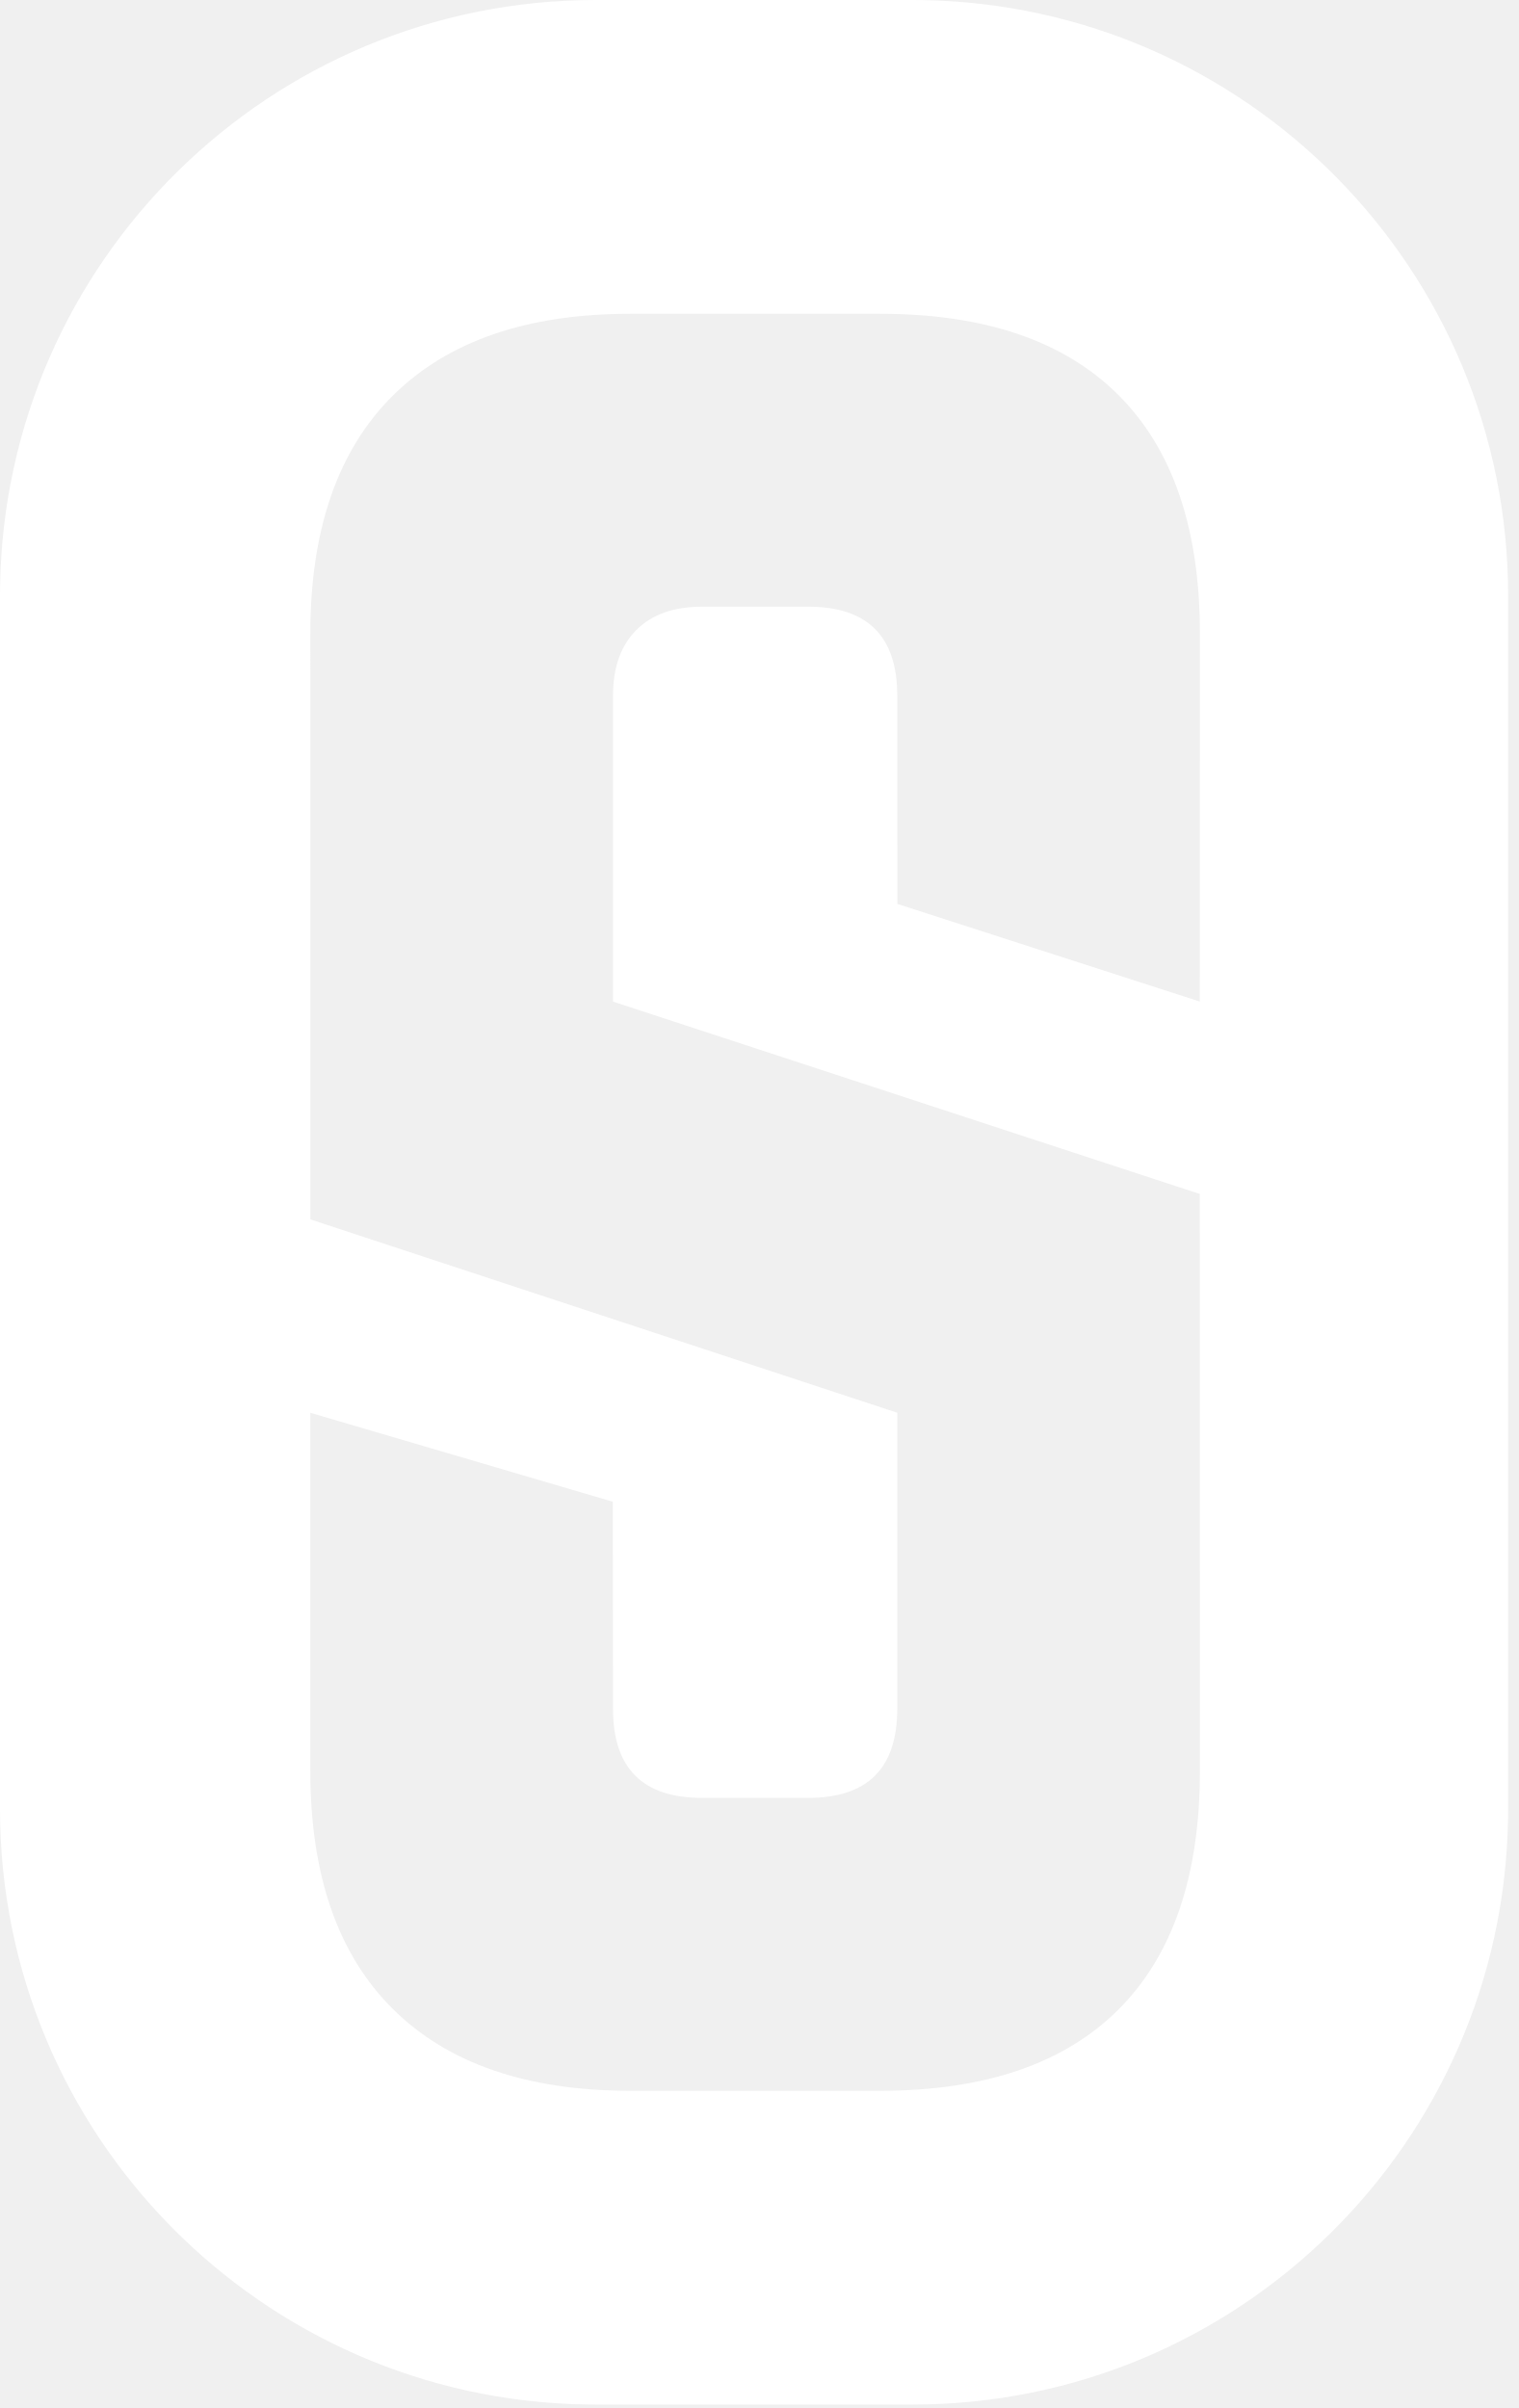
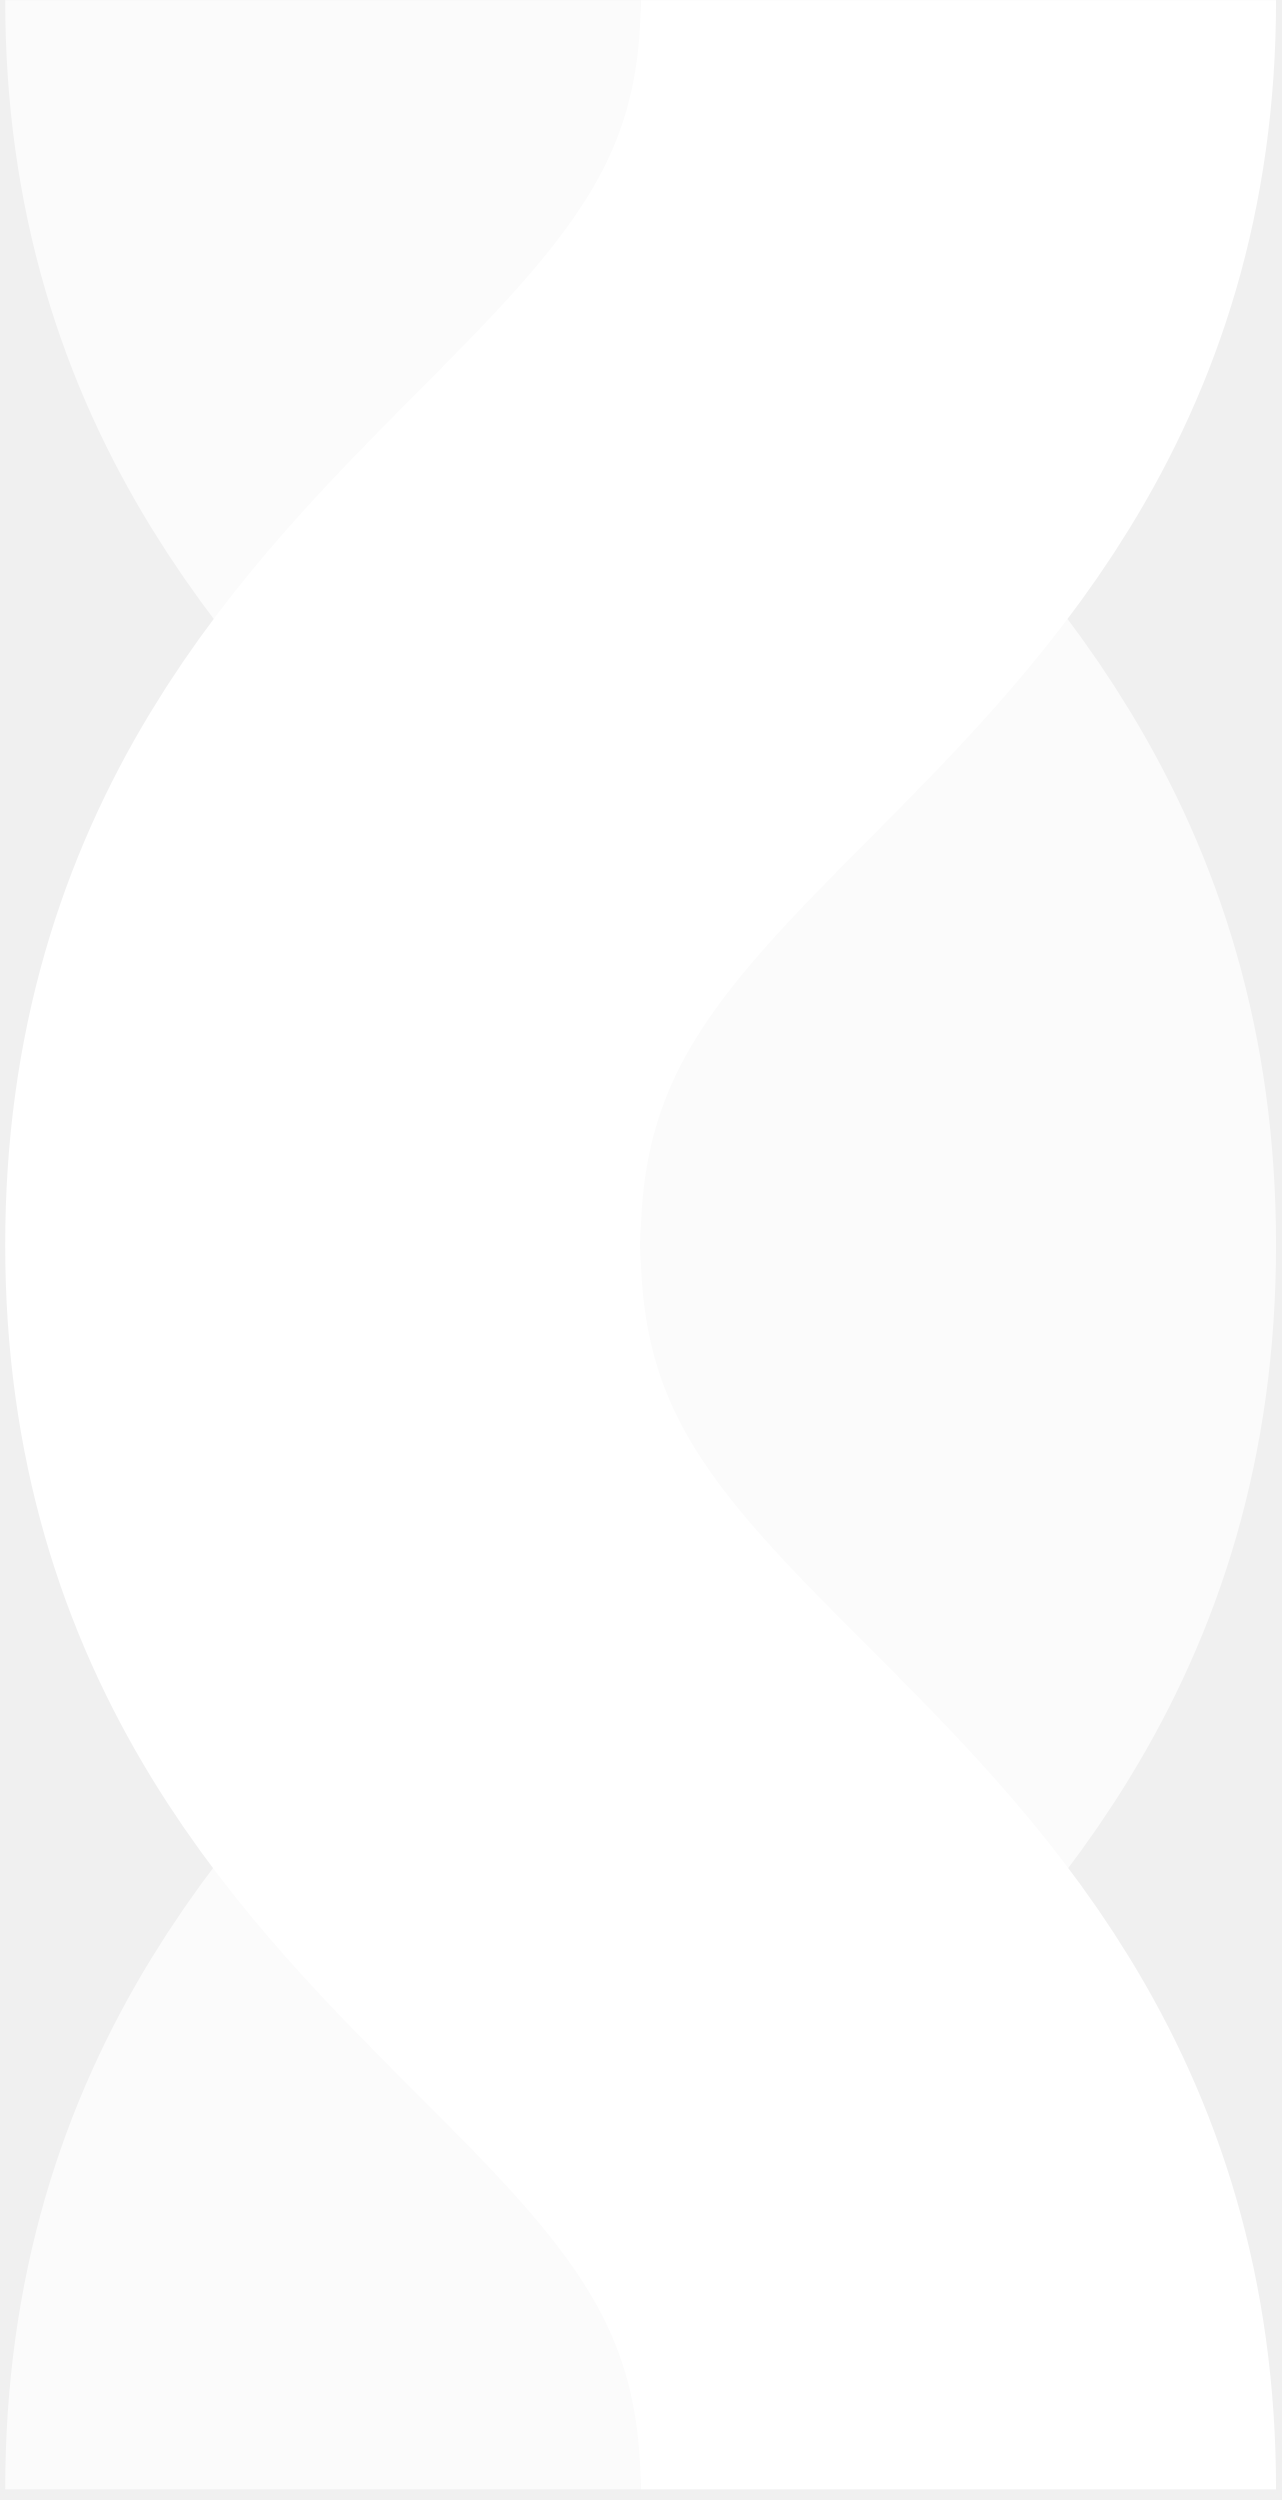
- <svg xmlns="http://www.w3.org/2000/svg" width="70px" height="111px" viewBox="0 0 70 111" version="1.1">
-   <g id="sdv-logo-2" stroke="none" stroke-width="1" fill="none" fill-rule="evenodd">
-     <path d="M42.054,-6.39488462e-13 L42.508,0.004 C57.467,0.246 69.518,12.448 69.518,27.464 L69.518,27.464 L69.518,83.378 L69.514,83.832 C69.272,98.791 57.07,110.842 42.054,110.842 L42.054,110.842 L27.464,110.842 L27.01,110.838 C12.051,110.596 8.17124146e-13,98.394 8.17124146e-13,83.378 L8.17124146e-13,83.378 L8.17124146e-13,27.464 L0.004,27.01 C0.246,12.051 12.448,-6.39488462e-13 27.464,-6.39488462e-13 L27.464,-6.39488462e-13 L42.054,-6.39488462e-13 Z M40.559,14.464 L29.057,14.464 C24.289,14.464 20.639,15.723 18.105,18.24 C15.571,20.757 14.304,24.416 14.304,29.217 L14.307,56.211 L41.359,65.123 L41.359,78.775 C41.359,81.509 39.992,82.876 37.258,82.876 L32.357,82.876 C29.623,82.876 28.257,81.509 28.257,78.775 L28.246,69.223 L14.304,65.123 L14.304,81.626 C14.304,86.426 15.571,90.085 18.105,92.602 C20.639,95.12 24.289,96.378 29.057,96.378 L40.559,96.378 C45.393,96.378 49.06,95.128 51.56,92.627 C54.061,90.127 55.311,86.46 55.311,81.626 L55.306,55.037 L28.257,46.169 L28.257,32.067 C28.257,30.767 28.615,29.758 29.332,29.042 C30.048,28.325 31.057,27.966 32.357,27.966 L37.258,27.966 C39.992,27.966 41.359,29.333 41.359,32.067 L41.367,41.669 L55.306,46.169 L55.311,29.217 C55.311,24.382 54.061,20.715 51.56,18.215 C49.06,15.714 45.393,14.464 40.559,14.464 Z" id="Combined-Shape" fill="#FFFFFF" fill-rule="nonzero" />
+ <svg xmlns="http://www.w3.org/2000/svg" width="123px" height="240px" viewBox="0 0 123 240" version="1.1">
+   <g id="Page-1" stroke="none" stroke-width="1" fill="none" fill-rule="evenodd">
+     <g id="Artboard" transform="translate(-82, -24)" stroke="#FFFFFF" stroke-width="61">
+       <g id="Group" transform="translate(113, 24.01479)">
+         <path d="M0,0 C0,57.564 61,60.866 61,119.485 C61,178.105 0,180.644 0,238.97" id="Line" transform="translate(30.5, 119.4852) scale(-1, 1) translate(-30.5, -119.4852) " />
+         <path d="M0,0 C0,57.564 61,60.866 61,119.485 C61,178.105 0,180.644 0,238.97" id="Line" stroke-opacity="0.724" />
+       </g>
+     </g>
  </g>
</svg>
